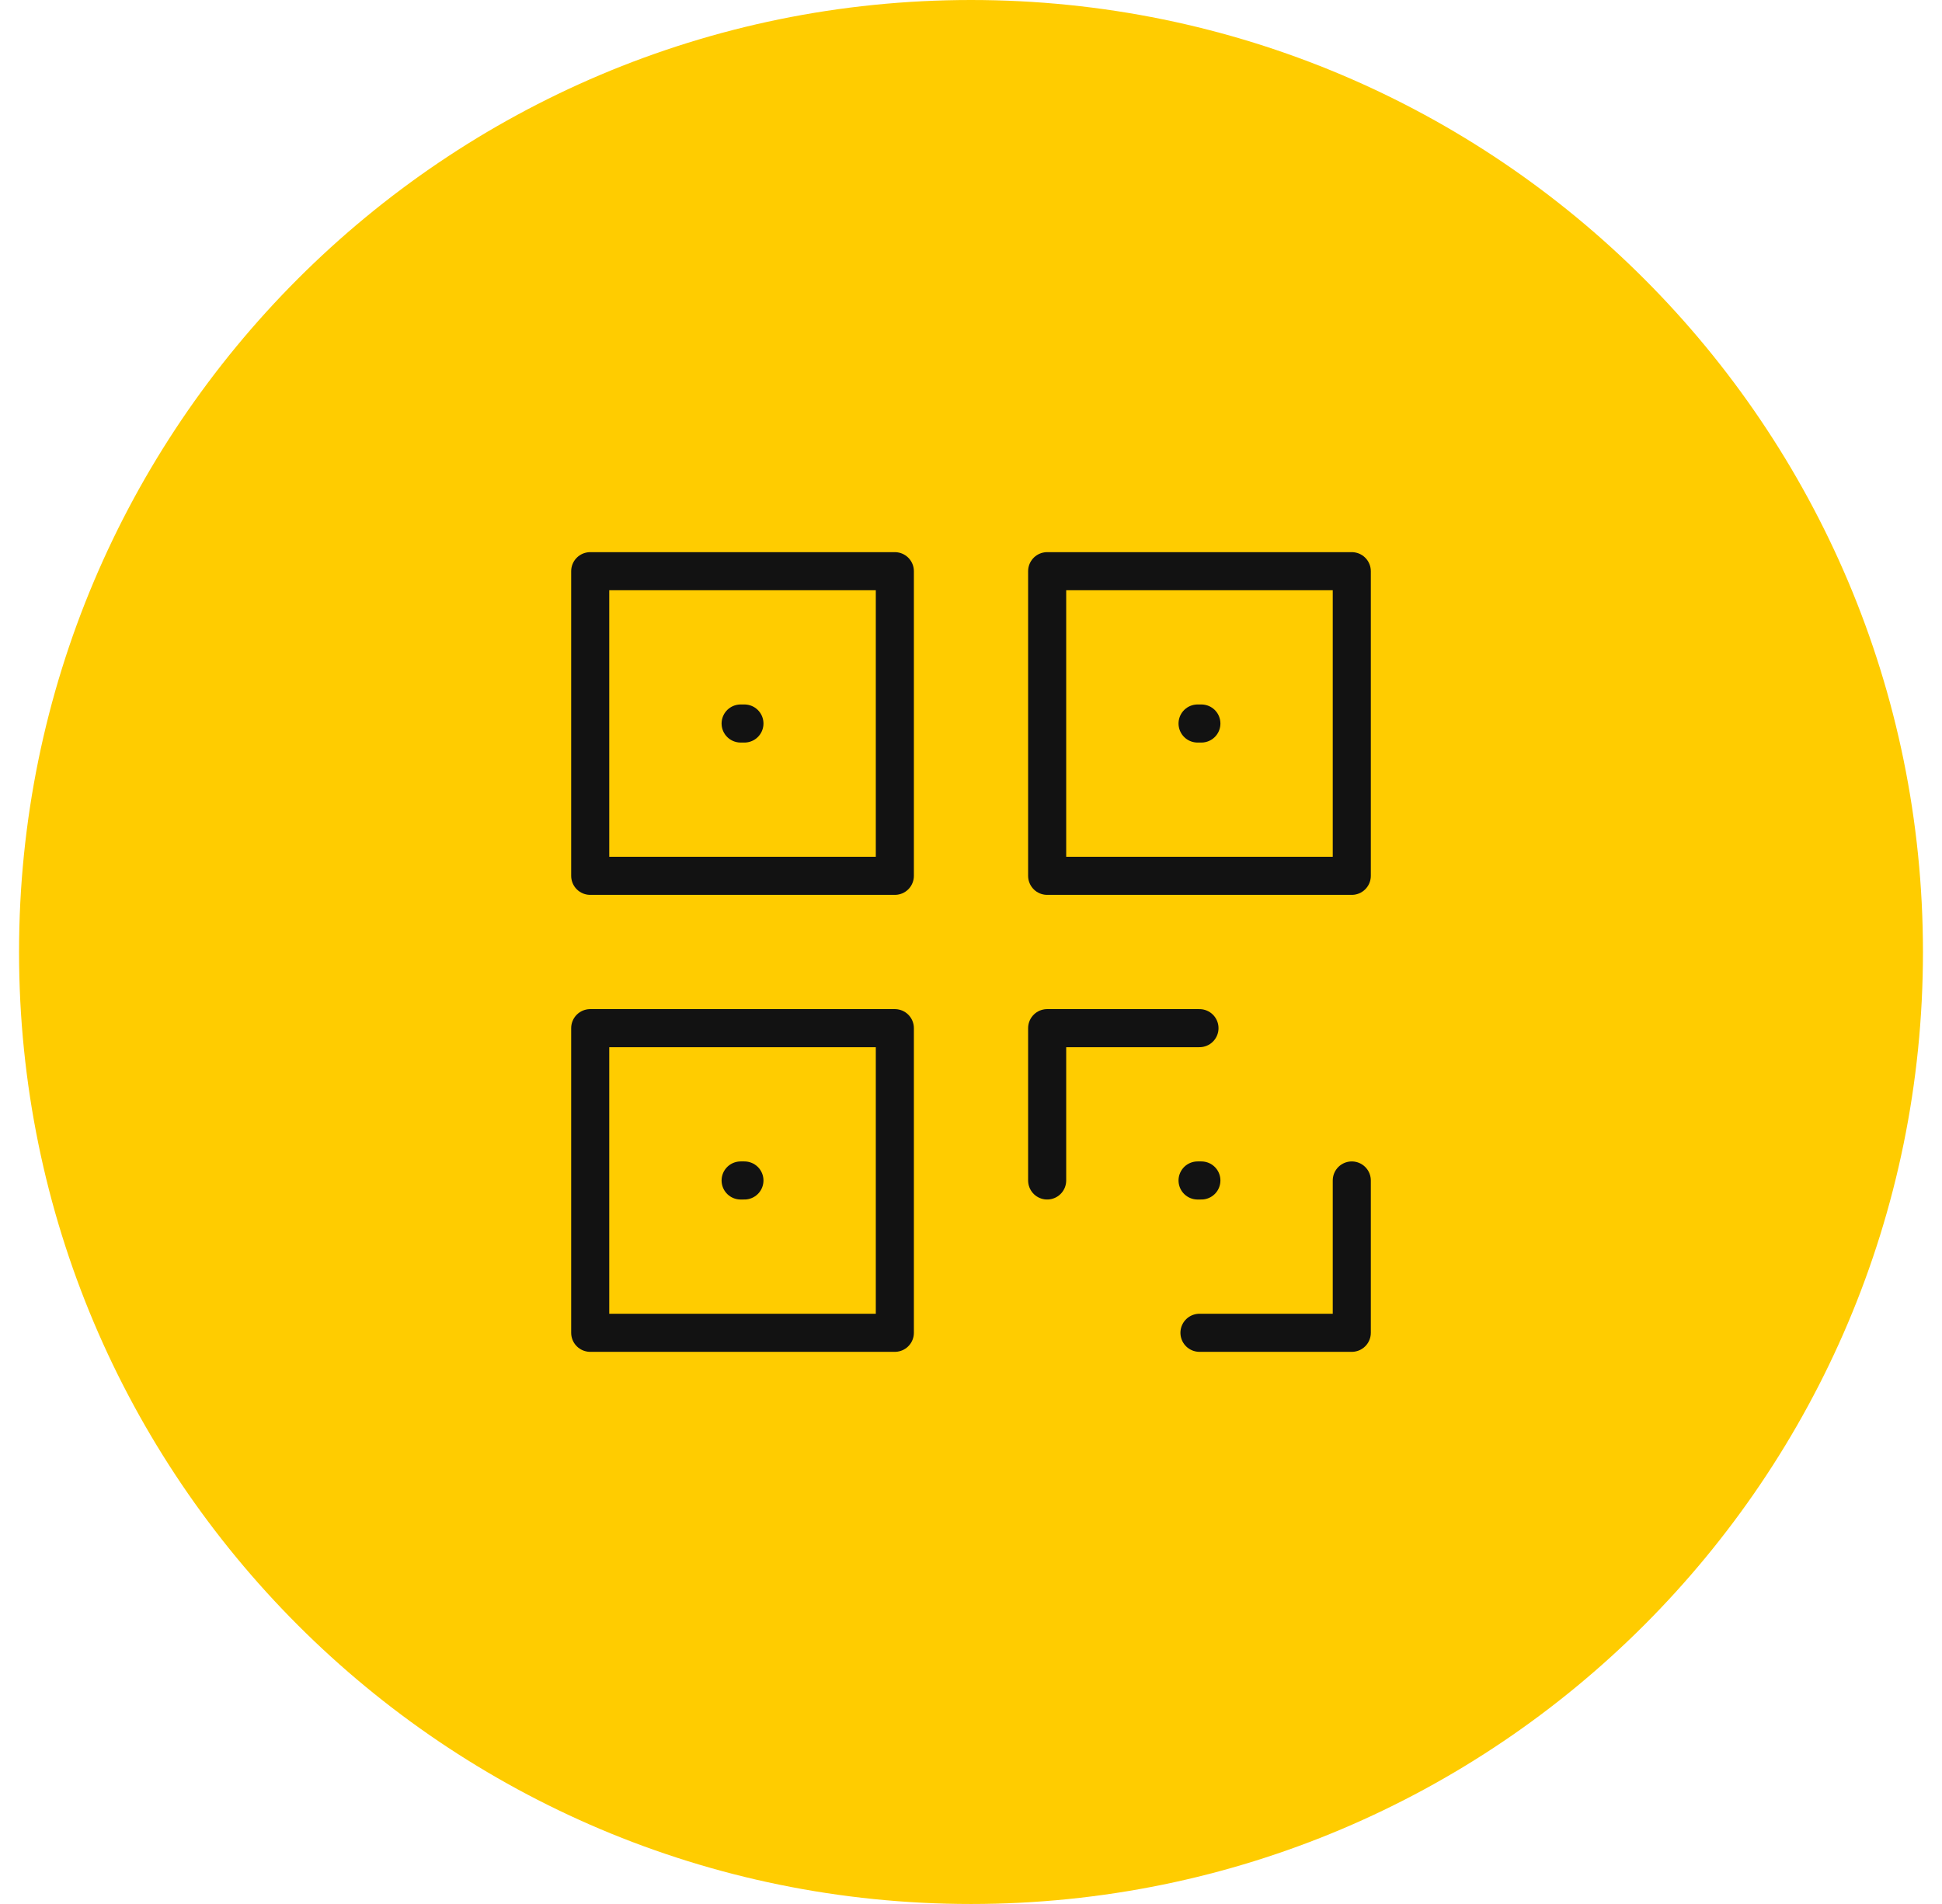
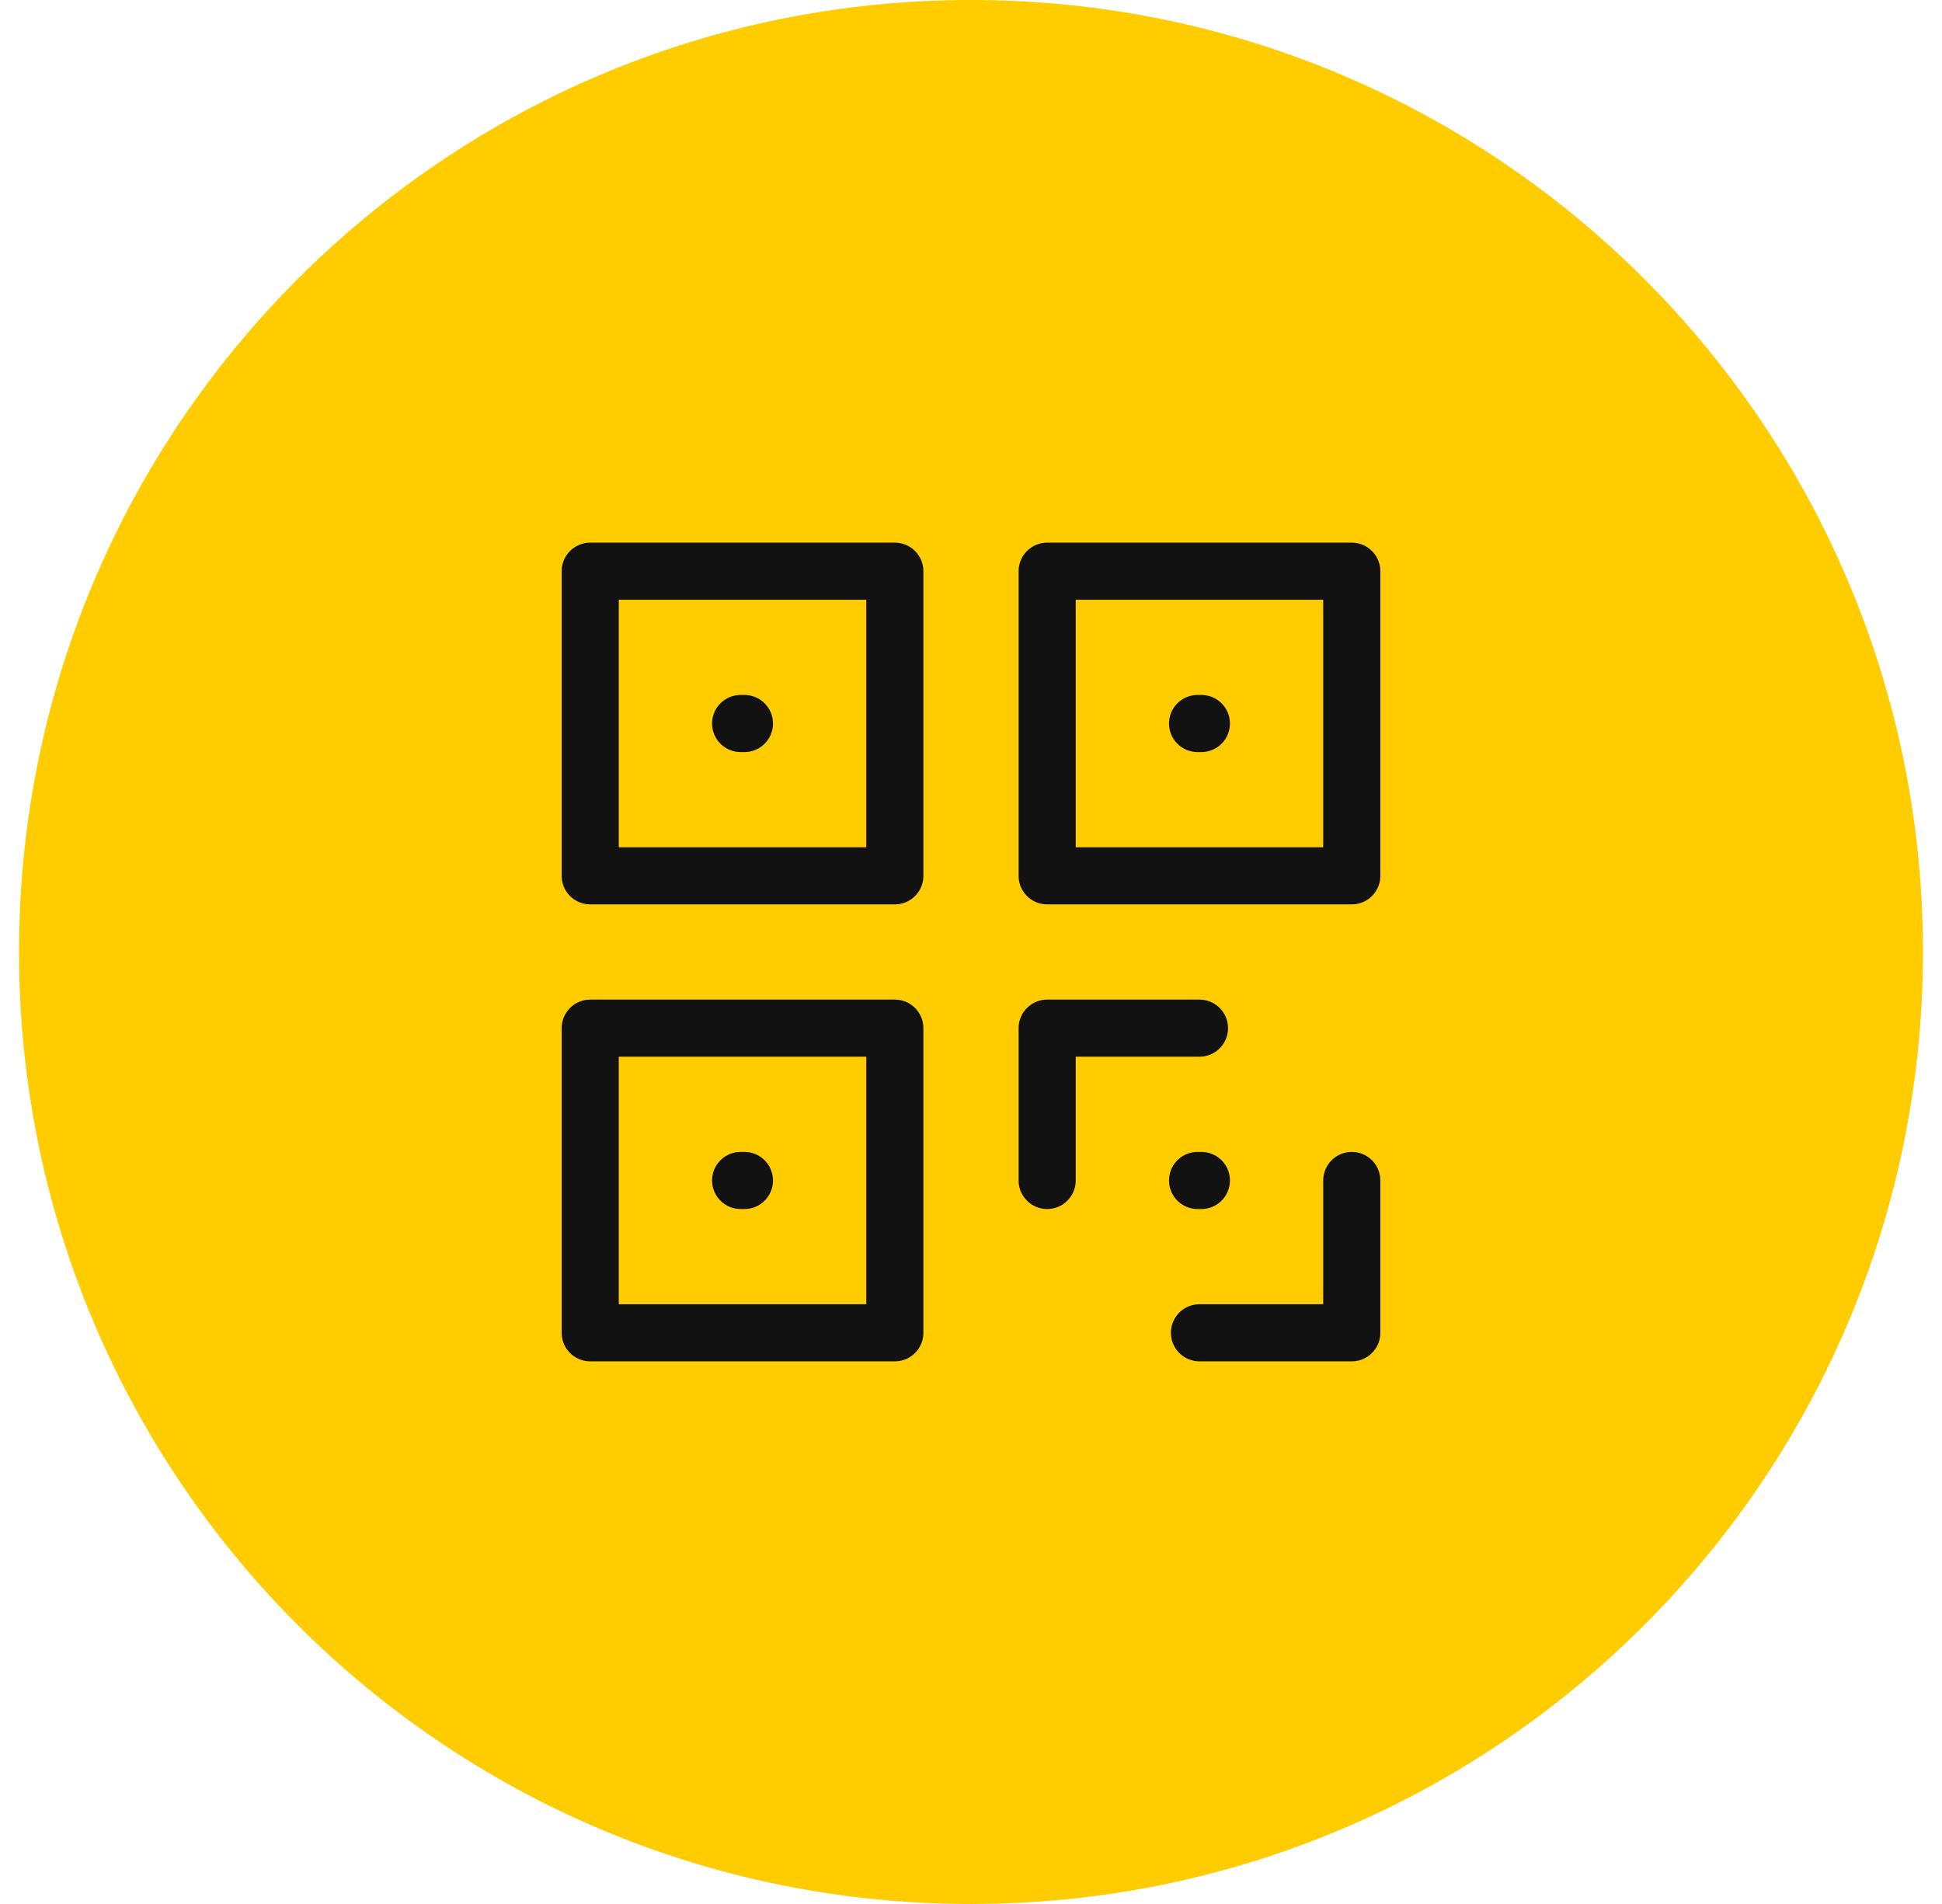
<svg xmlns="http://www.w3.org/2000/svg" width="51" height="50" viewBox="0 0 51 50" fill="none">
  <circle cx="25.5" cy="25" r="25" fill="#FFCC00" />
-   <path d="M31.45 19H31.55M19.45 19H19.55M19.45 31H19.55M35.5 31V35H31.5M31.5 27H27.5V31M31.45 31H31.55M27.5 15H35.5V23H27.5V15ZM15.5 15H23.5V23H15.5V15ZM15.5 27H23.5V35H15.5V27Z" stroke="#121212" stroke-miterlimit="10" stroke-linecap="round" stroke-linejoin="round" />
+   <path d="M31.45 19H31.55M19.45 19H19.55M19.45 31H19.55M35.5 31V35H31.5M31.5 27H27.5V31M31.45 31H31.55M27.5 15H35.5V23H27.5V15ZM15.5 15H23.5V23H15.5V15ZM15.5 27H23.5V35H15.5V27Z" stroke="#121212" stroke-width="1.5" stroke-miterlimit="10" stroke-linecap="round" stroke-linejoin="round" />
</svg>
